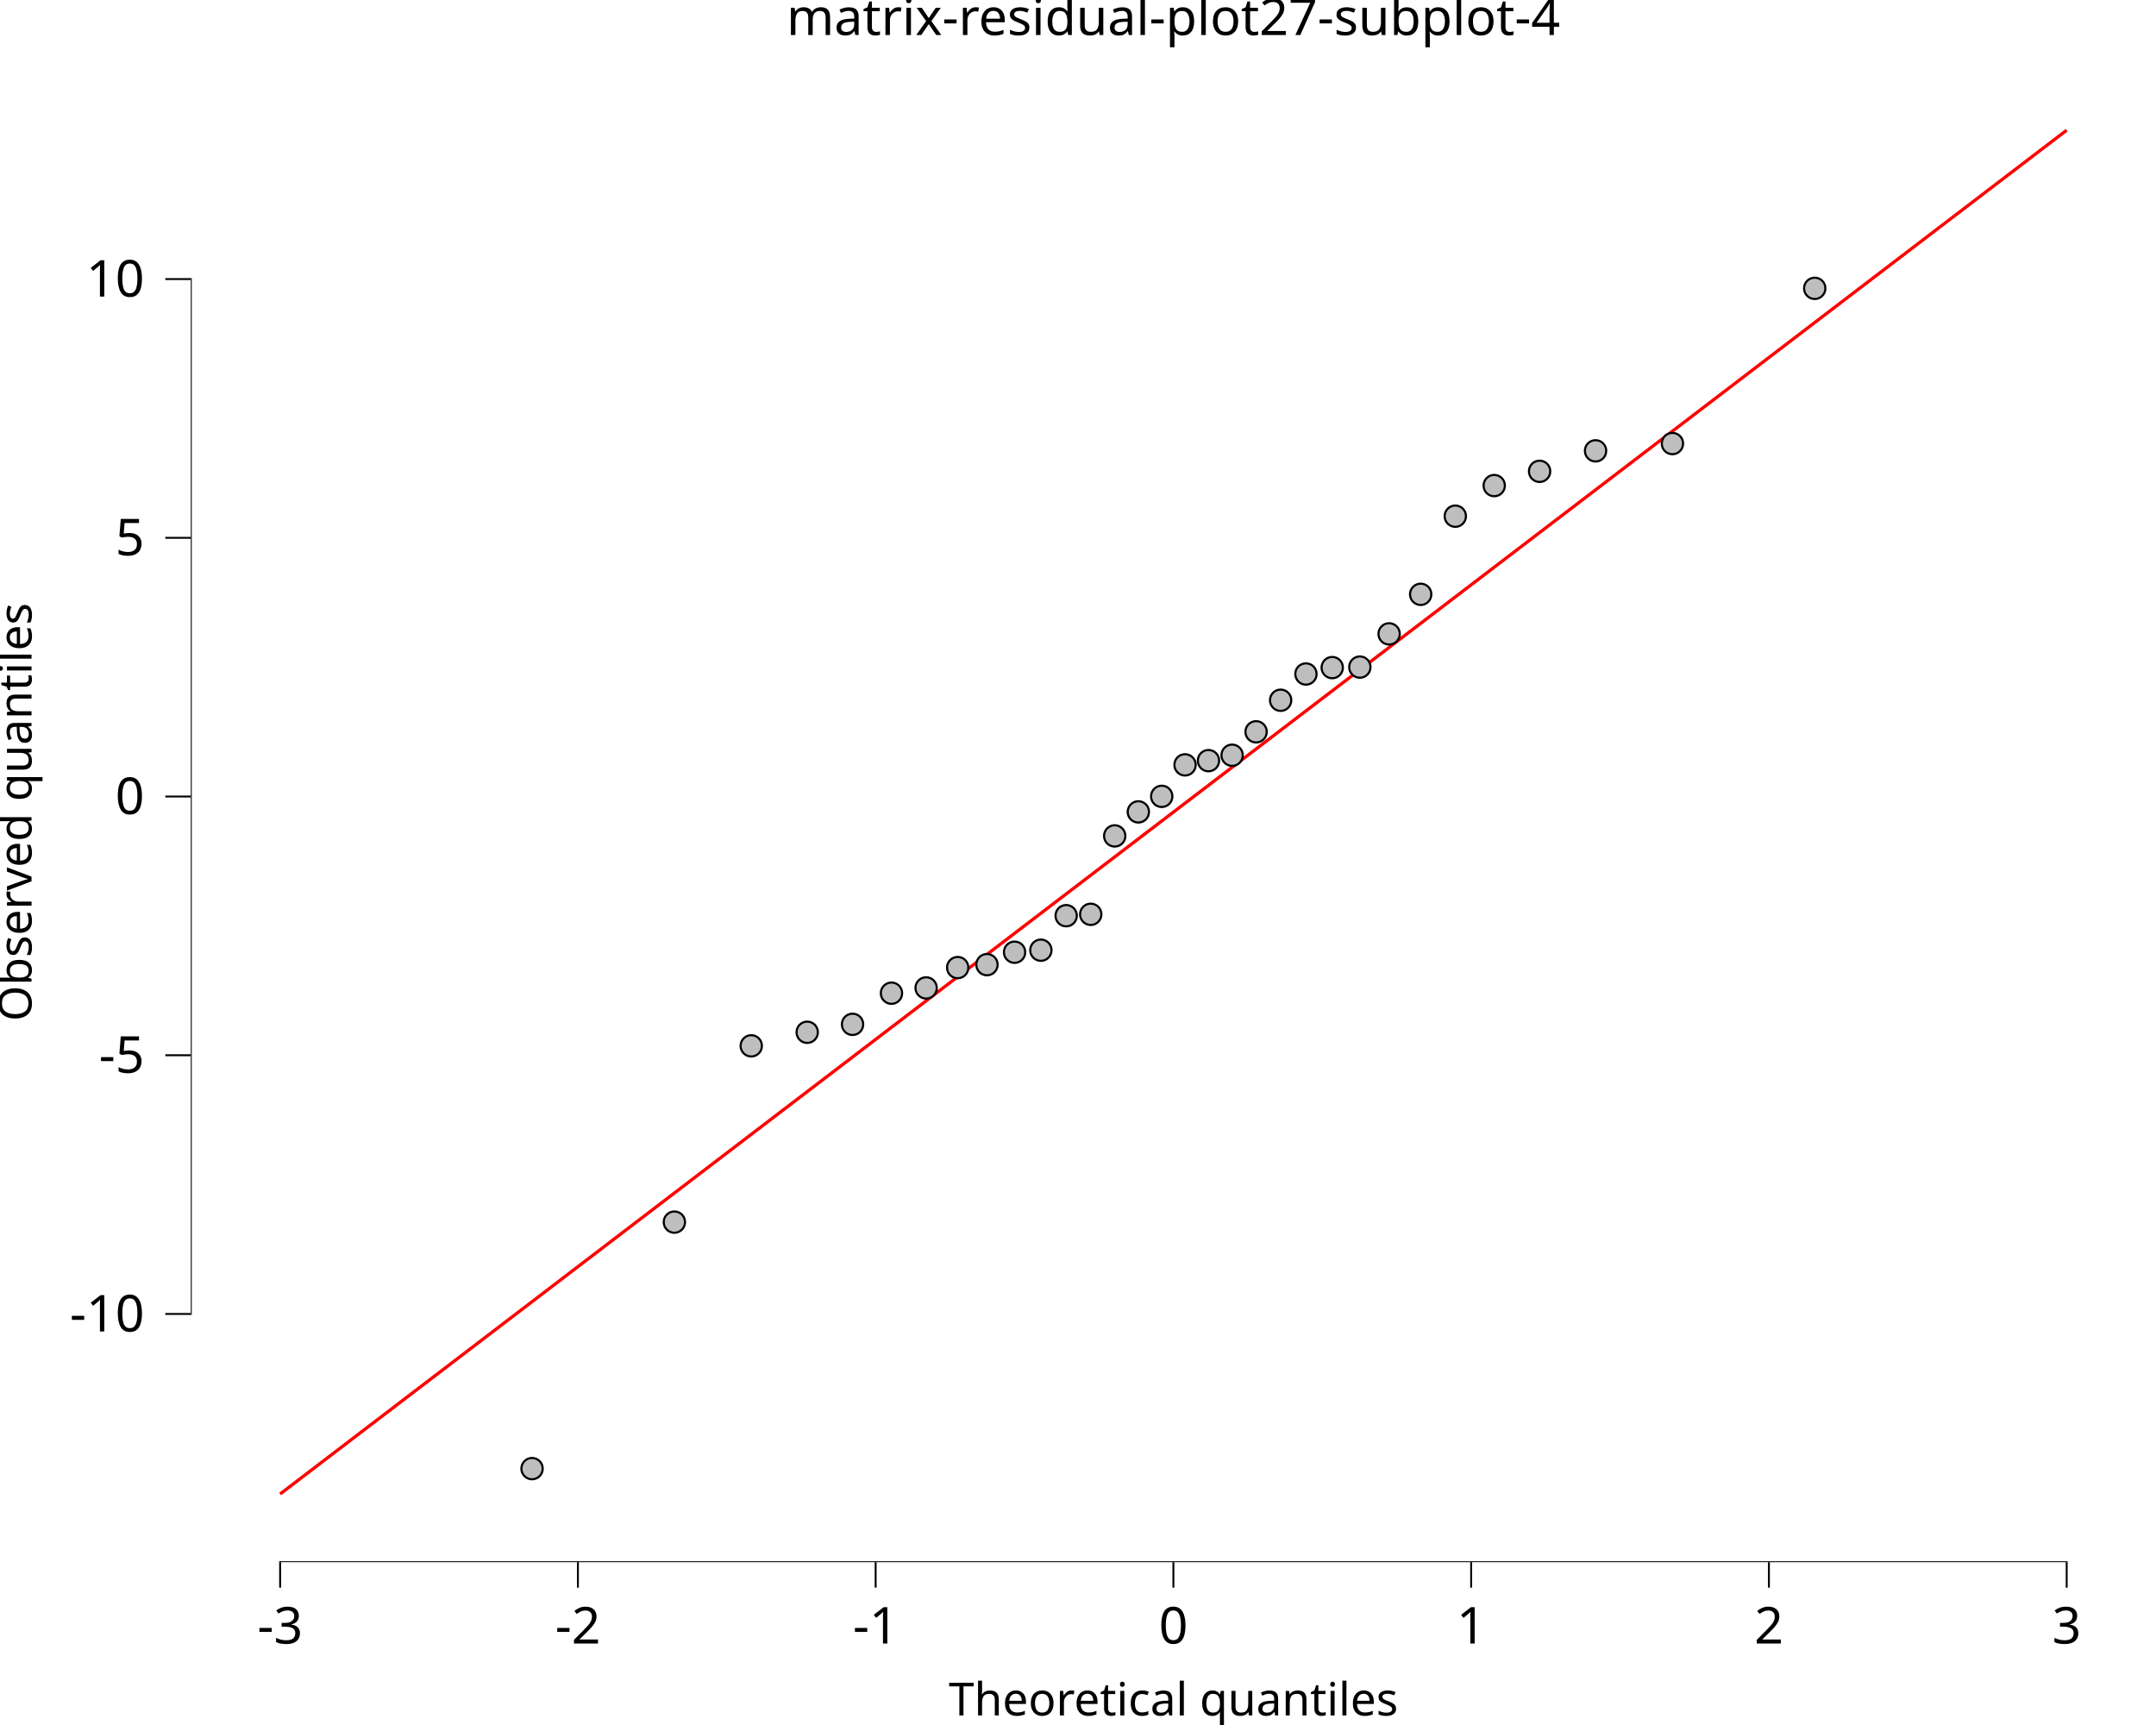
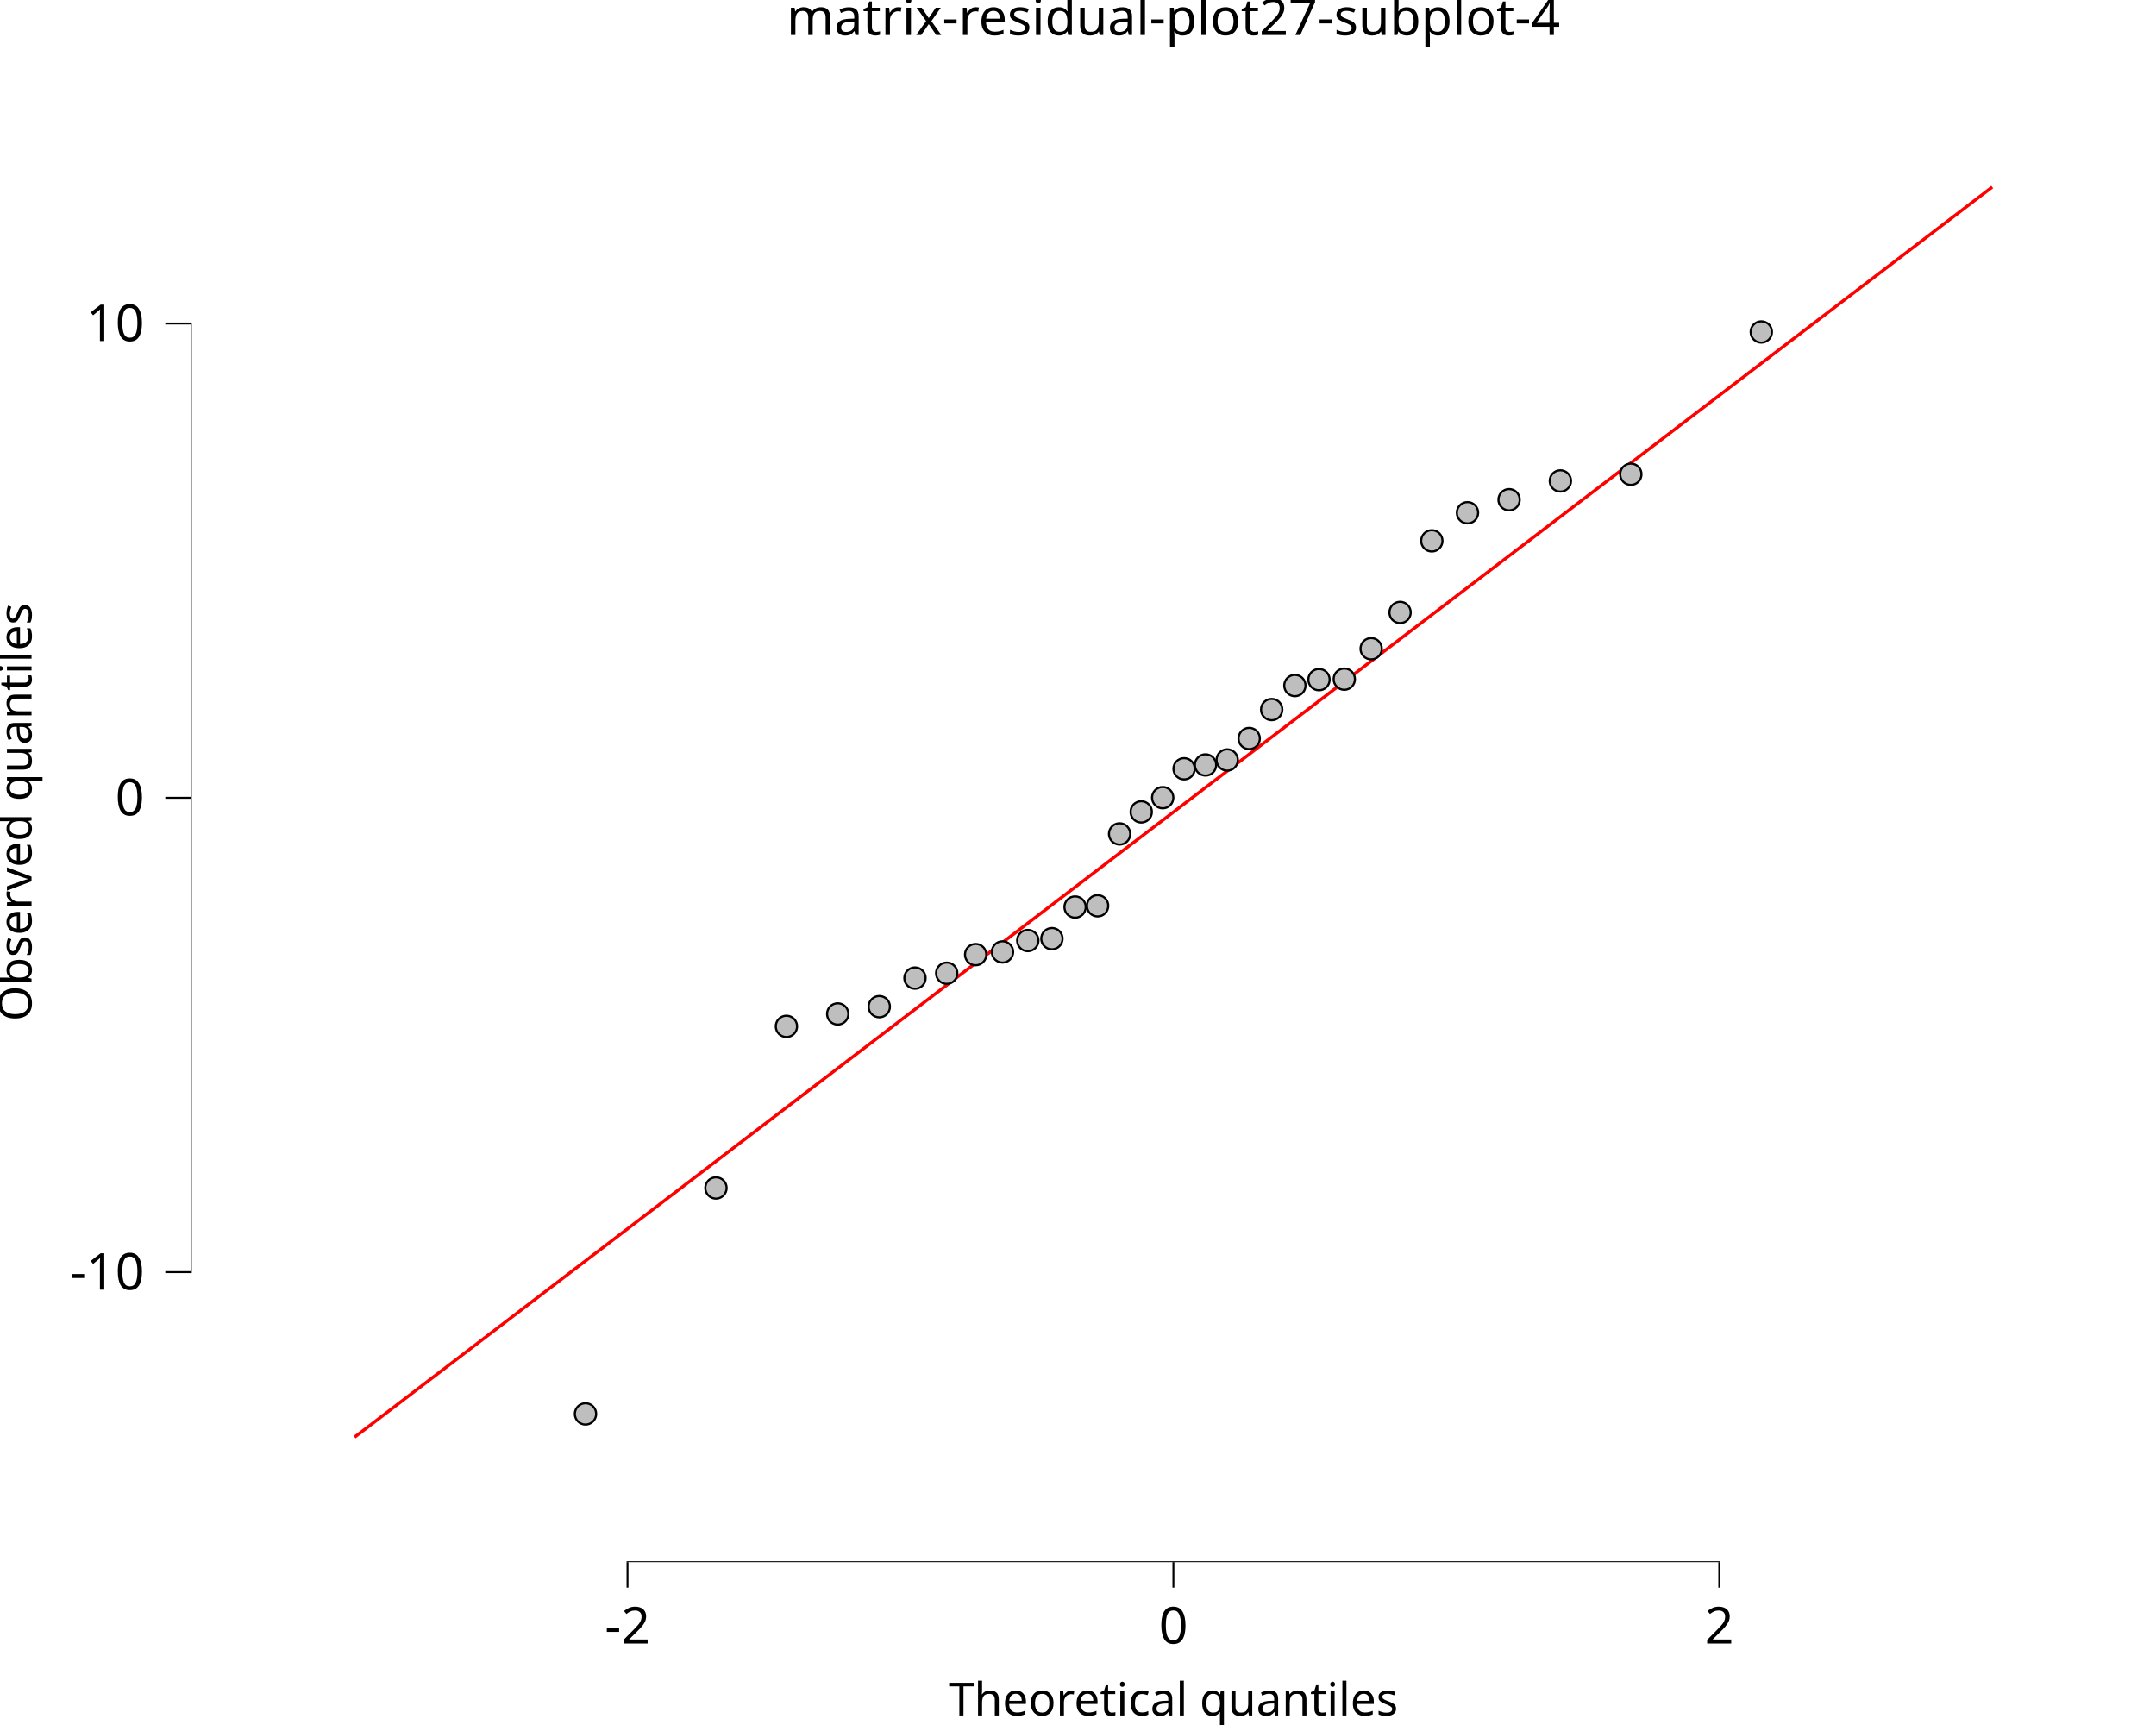
<svg xmlns="http://www.w3.org/2000/svg" class="svglite" data-engine-version="2.0" width="720.00pt" height="576.00pt" viewBox="0 0 720.00 576.00">
  <defs>
    <style type="text/css">
    .svglite line, .svglite polyline, .svglite polygon, .svglite path, .svglite rect, .svglite circle {
      fill: none;
      stroke: #000000;
      stroke-linecap: round;
      stroke-linejoin: round;
      stroke-miterlimit: 10.00;
    }
  </style>
  </defs>
  <rect width="100%" height="100%" style="stroke: none; fill: #FFFFFF;" />
  <defs>
    <clipPath id="cpMC4wMHw3MjAuMDB8MC4wMHw1NzYuMDA=">
      <rect x="0.00" y="0.00" width="720.00" height="576.00" />
    </clipPath>
  </defs>
  <g clip-path="url(#cpMC4wMHw3MjAuMDB8MC4wMHw1NzYuMDA=)">
    <rect x="0.00" y="0.00" width="720.00" height="576.00" style="stroke-width: 10.67; stroke: none;" />
  </g>
  <defs>
    <clipPath id="cpNjMuNzJ8NzIwLjAwfDIwLjcxfDUyMS42Mw==">
      <rect x="63.72" y="20.71" width="656.28" height="500.92" />
    </clipPath>
  </defs>
  <g clip-path="url(#cpNjMuNzJ8NzIwLjAwfDIwLjcxfDUyMS42Mw==)">
    <rect x="63.72" y="20.71" width="656.28" height="500.92" style="stroke-width: 10.67; stroke: none;" />
-     <polyline points="93.55,498.86 690.17,43.48 " style="stroke-width: 1.07; stroke: #FF0000; stroke-linecap: butt;" />
-     <circle cx="514.15" cy="157.38" r="3.56" style="stroke-width: 0.71; fill: #BEBEBE;" />
-     <circle cx="356.05" cy="305.76" r="3.56" style="stroke-width: 0.71; fill: #BEBEBE;" />
-     <circle cx="403.57" cy="253.99" r="3.56" style="stroke-width: 0.71; fill: #BEBEBE;" />
-     <circle cx="395.75" cy="255.40" r="3.56" style="stroke-width: 0.71; fill: #BEBEBE;" />
-     <circle cx="436.12" cy="225.06" r="3.56" style="stroke-width: 0.71; fill: #BEBEBE;" />
-     <circle cx="284.71" cy="342.04" r="3.56" style="stroke-width: 0.71; fill: #BEBEBE;" />
-     <circle cx="558.51" cy="148.11" r="3.56" style="stroke-width: 0.71; fill: #BEBEBE;" />
-     <circle cx="372.26" cy="279.12" r="3.56" style="stroke-width: 0.71; fill: #BEBEBE;" />
-     <circle cx="419.47" cy="244.36" r="3.56" style="stroke-width: 0.71; fill: #BEBEBE;" />
-     <circle cx="309.28" cy="329.88" r="3.56" style="stroke-width: 0.71; fill: #BEBEBE;" />
-     <circle cx="380.15" cy="271.10" r="3.56" style="stroke-width: 0.71; fill: #BEBEBE;" />
-     <circle cx="177.68" cy="490.39" r="3.56" style="stroke-width: 0.71; fill: #BEBEBE;" />
-     <circle cx="387.96" cy="265.91" r="3.56" style="stroke-width: 0.71; fill: #BEBEBE;" />
-     <circle cx="297.71" cy="331.64" r="3.56" style="stroke-width: 0.71; fill: #BEBEBE;" />
-     <circle cx="499.00" cy="162.14" r="3.56" style="stroke-width: 0.71; fill: #BEBEBE;" />
-     <circle cx="474.44" cy="198.45" r="3.56" style="stroke-width: 0.71; fill: #BEBEBE;" />
-     <circle cx="486.00" cy="172.36" r="3.56" style="stroke-width: 0.71; fill: #BEBEBE;" />
-     <circle cx="338.82" cy="317.96" r="3.56" style="stroke-width: 0.71; fill: #BEBEBE;" />
-     <circle cx="606.03" cy="96.28" r="3.56" style="stroke-width: 0.71; fill: #BEBEBE;" />
-     <circle cx="319.82" cy="323.09" r="3.56" style="stroke-width: 0.71; fill: #BEBEBE;" />
-     <circle cx="411.46" cy="252.18" r="3.56" style="stroke-width: 0.71; fill: #BEBEBE;" />
-     <circle cx="250.88" cy="349.22" r="3.56" style="stroke-width: 0.71; fill: #BEBEBE;" />
-     <circle cx="269.57" cy="344.69" r="3.56" style="stroke-width: 0.71; fill: #BEBEBE;" />
-     <circle cx="225.21" cy="408.08" r="3.56" style="stroke-width: 0.71; fill: #BEBEBE;" />
-     <circle cx="463.90" cy="211.66" r="3.56" style="stroke-width: 0.71; fill: #BEBEBE;" />
-     <circle cx="454.12" cy="222.75" r="3.56" style="stroke-width: 0.71; fill: #BEBEBE;" />
-     <circle cx="347.60" cy="317.28" r="3.56" style="stroke-width: 0.71; fill: #BEBEBE;" />
-     <circle cx="364.25" cy="305.30" r="3.56" style="stroke-width: 0.71; fill: #BEBEBE;" />
-     <circle cx="329.60" cy="322.11" r="3.56" style="stroke-width: 0.71; fill: #BEBEBE;" />
-     <circle cx="444.90" cy="222.92" r="3.56" style="stroke-width: 0.71; fill: #BEBEBE;" />
-     <circle cx="532.84" cy="150.54" r="3.56" style="stroke-width: 0.71; fill: #BEBEBE;" />
-     <circle cx="427.67" cy="233.82" r="3.56" style="stroke-width: 0.71; fill: #BEBEBE;" />
-     <line x1="93.23" y1="521.63" x2="690.49" y2="521.63" style="stroke-width: 0.64; stroke-linecap: butt;" />
-     <line x1="63.72" y1="439.07" x2="63.72" y2="92.87" style="stroke-width: 0.64; stroke-linecap: butt;" />
+     <polyline points="118.41,479.88 665.31,62.45 " style="stroke-width: 1.07; stroke: #FF0000; stroke-linecap: butt;" />
+     <circle cx="503.96" cy="166.86" r="3.56" style="stroke-width: 0.71; fill: #BEBEBE;" />
+     <circle cx="359.03" cy="302.88" r="3.56" style="stroke-width: 0.71; fill: #BEBEBE;" />
+     <circle cx="402.59" cy="255.43" r="3.56" style="stroke-width: 0.71; fill: #BEBEBE;" />
+     <circle cx="395.43" cy="256.71" r="3.56" style="stroke-width: 0.71; fill: #BEBEBE;" />
+     <circle cx="432.43" cy="228.91" r="3.56" style="stroke-width: 0.71; fill: #BEBEBE;" />
+     <circle cx="293.64" cy="336.14" r="3.56" style="stroke-width: 0.71; fill: #BEBEBE;" />
+     <circle cx="544.62" cy="158.36" r="3.56" style="stroke-width: 0.71; fill: #BEBEBE;" />
+     <circle cx="373.89" cy="278.46" r="3.56" style="stroke-width: 0.71; fill: #BEBEBE;" />
+     <circle cx="417.17" cy="246.60" r="3.56" style="stroke-width: 0.71; fill: #BEBEBE;" />
+     <circle cx="316.16" cy="324.98" r="3.56" style="stroke-width: 0.71; fill: #BEBEBE;" />
+     <circle cx="381.12" cy="271.10" r="3.56" style="stroke-width: 0.71; fill: #BEBEBE;" />
+     <circle cx="195.53" cy="472.12" r="3.56" style="stroke-width: 0.71; fill: #BEBEBE;" />
+     <circle cx="388.29" cy="266.35" r="3.56" style="stroke-width: 0.71; fill: #BEBEBE;" />
+     <circle cx="305.56" cy="326.60" r="3.56" style="stroke-width: 0.71; fill: #BEBEBE;" />
+     <circle cx="490.07" cy="171.22" r="3.56" style="stroke-width: 0.71; fill: #BEBEBE;" />
+     <circle cx="467.56" cy="204.51" r="3.56" style="stroke-width: 0.71; fill: #BEBEBE;" />
+     <circle cx="478.16" cy="180.60" r="3.56" style="stroke-width: 0.71; fill: #BEBEBE;" />
+     <circle cx="343.24" cy="314.06" r="3.56" style="stroke-width: 0.71; fill: #BEBEBE;" />
+     <circle cx="588.19" cy="110.85" r="3.56" style="stroke-width: 0.71; fill: #BEBEBE;" />
+     <circle cx="325.82" cy="318.76" r="3.56" style="stroke-width: 0.71; fill: #BEBEBE;" />
+     <circle cx="409.82" cy="253.77" r="3.56" style="stroke-width: 0.71; fill: #BEBEBE;" />
+     <circle cx="262.63" cy="342.72" r="3.56" style="stroke-width: 0.71; fill: #BEBEBE;" />
+     <circle cx="279.76" cy="338.57" r="3.56" style="stroke-width: 0.71; fill: #BEBEBE;" />
+     <circle cx="239.10" cy="396.67" r="3.56" style="stroke-width: 0.71; fill: #BEBEBE;" />
+     <circle cx="457.90" cy="216.62" r="3.56" style="stroke-width: 0.71; fill: #BEBEBE;" />
+     <circle cx="448.93" cy="226.78" r="3.56" style="stroke-width: 0.71; fill: #BEBEBE;" />
+     <circle cx="351.29" cy="313.43" r="3.56" style="stroke-width: 0.71; fill: #BEBEBE;" />
+     <circle cx="366.55" cy="302.46" r="3.56" style="stroke-width: 0.71; fill: #BEBEBE;" />
+     <circle cx="334.79" cy="317.87" r="3.56" style="stroke-width: 0.71; fill: #BEBEBE;" />
+     <circle cx="440.48" cy="226.94" r="3.56" style="stroke-width: 0.71; fill: #BEBEBE;" />
+     <circle cx="521.09" cy="160.59" r="3.56" style="stroke-width: 0.71; fill: #BEBEBE;" />
+     <circle cx="424.68" cy="236.93" r="3.56" style="stroke-width: 0.71; fill: #BEBEBE;" />
+     <line x1="209.24" y1="521.63" x2="574.48" y2="521.63" style="stroke-width: 0.64; stroke-linecap: butt;" />
+     <line x1="63.72" y1="425.10" x2="63.72" y2="107.70" style="stroke-width: 0.64; stroke-linecap: butt;" />
    <rect x="63.72" y="20.71" width="656.28" height="500.92" style="stroke-width: 0.00; stroke: none;" />
  </g>
  <g clip-path="url(#cpMC4wMHw3MjAuMDB8MC4wMHw1NzYuMDA=)">
    <polyline points="63.72,521.63 63.72,20.71 " style="stroke-width: 0.00; stroke: none; stroke-linecap: butt;" />
-     <text x="48.24" y="444.60" text-anchor="end" style="font-size: 17.00px; font-family: sans;" textLength="24.57px" lengthAdjust="spacingAndGlyphs">-10</text>
-     <text x="48.24" y="358.21" text-anchor="end" style="font-size: 17.00px; font-family: sans;" textLength="15.12px" lengthAdjust="spacingAndGlyphs">-5</text>
-     <text x="48.24" y="271.82" text-anchor="end" style="font-size: 17.00px; font-family: sans;" textLength="9.46px" lengthAdjust="spacingAndGlyphs">0</text>
-     <text x="48.24" y="185.43" text-anchor="end" style="font-size: 17.00px; font-family: sans;" textLength="9.46px" lengthAdjust="spacingAndGlyphs">5</text>
-     <text x="48.24" y="99.04" text-anchor="end" style="font-size: 17.00px; font-family: sans;" textLength="18.91px" lengthAdjust="spacingAndGlyphs">10</text>
-     <polyline points="55.21,438.75 63.72,438.75 " style="stroke-width: 0.64; stroke-linecap: butt;" />
-     <polyline points="55.21,352.36 63.72,352.36 " style="stroke-width: 0.64; stroke-linecap: butt;" />
-     <polyline points="55.21,265.97 63.72,265.97 " style="stroke-width: 0.64; stroke-linecap: butt;" />
-     <polyline points="55.21,179.58 63.72,179.58 " style="stroke-width: 0.64; stroke-linecap: butt;" />
-     <polyline points="55.21,93.19 63.72,93.19 " style="stroke-width: 0.64; stroke-linecap: butt;" />
+     <text x="48.24" y="430.63" text-anchor="end" style="font-size: 17.00px; font-family: sans;" textLength="24.57px" lengthAdjust="spacingAndGlyphs">-10</text>
+     <text x="48.24" y="272.25" text-anchor="end" style="font-size: 17.00px; font-family: sans;" textLength="9.46px" lengthAdjust="spacingAndGlyphs">0</text>
+     <text x="48.24" y="113.87" text-anchor="end" style="font-size: 17.00px; font-family: sans;" textLength="18.91px" lengthAdjust="spacingAndGlyphs">10</text>
+     <polyline points="55.21,424.78 63.72,424.78 " style="stroke-width: 0.64; stroke-linecap: butt;" />
+     <polyline points="55.21,266.40 63.72,266.40 " style="stroke-width: 0.64; stroke-linecap: butt;" />
+     <polyline points="55.21,108.02 63.72,108.02 " style="stroke-width: 0.64; stroke-linecap: butt;" />
    <polyline points="63.72,521.63 720.00,521.63 " style="stroke-width: 0.00; stroke: none; stroke-linecap: butt;" />
-     <polyline points="93.55,530.13 93.55,521.63 " style="stroke-width: 0.64; stroke-linecap: butt;" />
-     <polyline points="192.99,530.13 192.99,521.63 " style="stroke-width: 0.64; stroke-linecap: butt;" />
-     <polyline points="292.42,530.13 292.42,521.63 " style="stroke-width: 0.64; stroke-linecap: butt;" />
+     <polyline points="209.56,530.13 209.56,521.63 " style="stroke-width: 0.64; stroke-linecap: butt;" />
    <polyline points="391.86,530.13 391.86,521.63 " style="stroke-width: 0.64; stroke-linecap: butt;" />
-     <polyline points="491.30,530.13 491.30,521.63 " style="stroke-width: 0.64; stroke-linecap: butt;" />
-     <polyline points="590.73,530.13 590.73,521.63 " style="stroke-width: 0.64; stroke-linecap: butt;" />
-     <polyline points="690.17,530.13 690.17,521.63 " style="stroke-width: 0.64; stroke-linecap: butt;" />
-     <text x="93.55" y="548.80" text-anchor="middle" style="font-size: 17.00px; font-family: sans;" textLength="15.12px" lengthAdjust="spacingAndGlyphs">-3</text>
-     <text x="192.99" y="548.80" text-anchor="middle" style="font-size: 17.00px; font-family: sans;" textLength="15.12px" lengthAdjust="spacingAndGlyphs">-2</text>
-     <text x="292.42" y="548.80" text-anchor="middle" style="font-size: 17.00px; font-family: sans;" textLength="15.12px" lengthAdjust="spacingAndGlyphs">-1</text>
+     <polyline points="574.16,530.13 574.16,521.63 " style="stroke-width: 0.64; stroke-linecap: butt;" />
+     <text x="209.56" y="548.80" text-anchor="middle" style="font-size: 17.00px; font-family: sans;" textLength="15.12px" lengthAdjust="spacingAndGlyphs">-2</text>
    <text x="391.86" y="548.80" text-anchor="middle" style="font-size: 17.00px; font-family: sans;" textLength="9.46px" lengthAdjust="spacingAndGlyphs">0</text>
-     <text x="491.30" y="548.80" text-anchor="middle" style="font-size: 17.00px; font-family: sans;" textLength="9.46px" lengthAdjust="spacingAndGlyphs">1</text>
-     <text x="590.73" y="548.80" text-anchor="middle" style="font-size: 17.00px; font-family: sans;" textLength="9.46px" lengthAdjust="spacingAndGlyphs">2</text>
-     <text x="690.17" y="548.80" text-anchor="middle" style="font-size: 17.00px; font-family: sans;" textLength="9.46px" lengthAdjust="spacingAndGlyphs">3</text>
+     <text x="574.16" y="548.80" text-anchor="middle" style="font-size: 17.00px; font-family: sans;" textLength="9.46px" lengthAdjust="spacingAndGlyphs">2</text>
    <text x="391.86" y="572.82" text-anchor="middle" style="font-size: 15.30px; font-family: sans;" textLength="141.19px" lengthAdjust="spacingAndGlyphs">Theoretical quantiles</text>
    <text transform="translate(10.53,271.17) rotate(-90)" text-anchor="middle" style="font-size: 15.30px; font-family: sans;" textLength="131.85px" lengthAdjust="spacingAndGlyphs">Observed quantiles</text>
    <text x="391.86" y="11.70" text-anchor="middle" style="font-size: 17.00px; font-family: sans;" textLength="239.07px" lengthAdjust="spacingAndGlyphs">matrix-residual-plot27-subplot-4</text>
  </g>
</svg>
